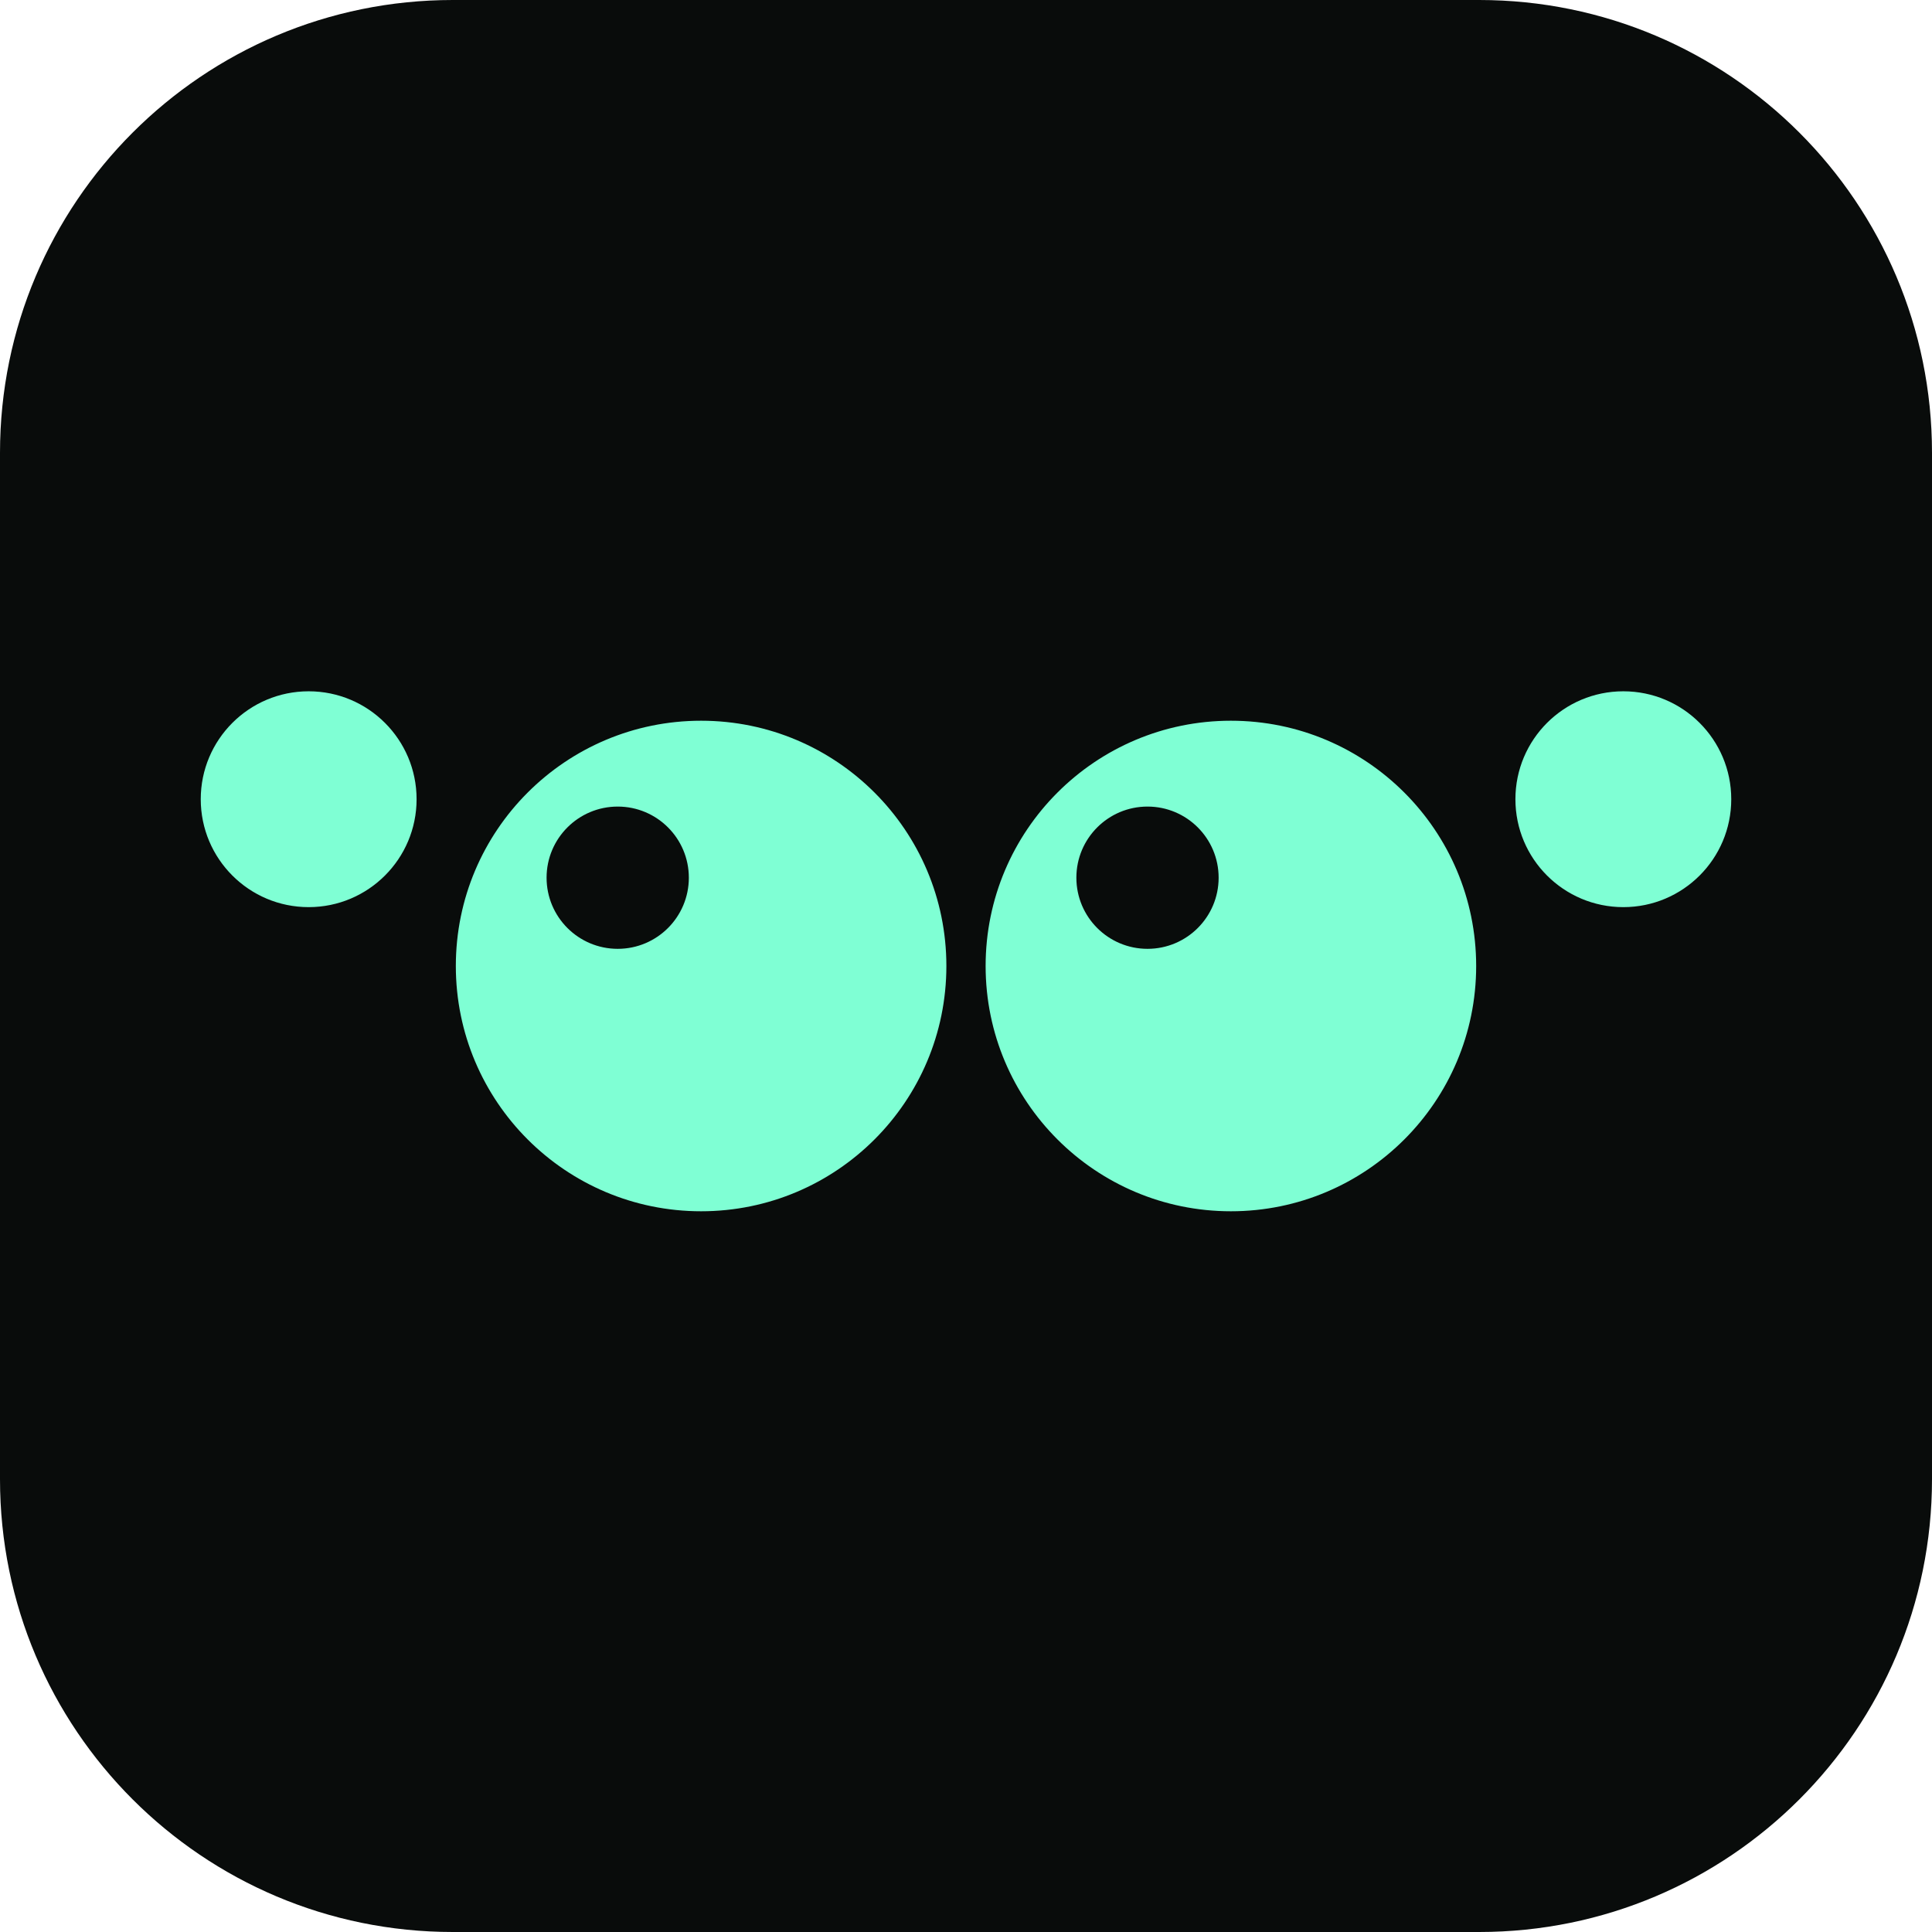
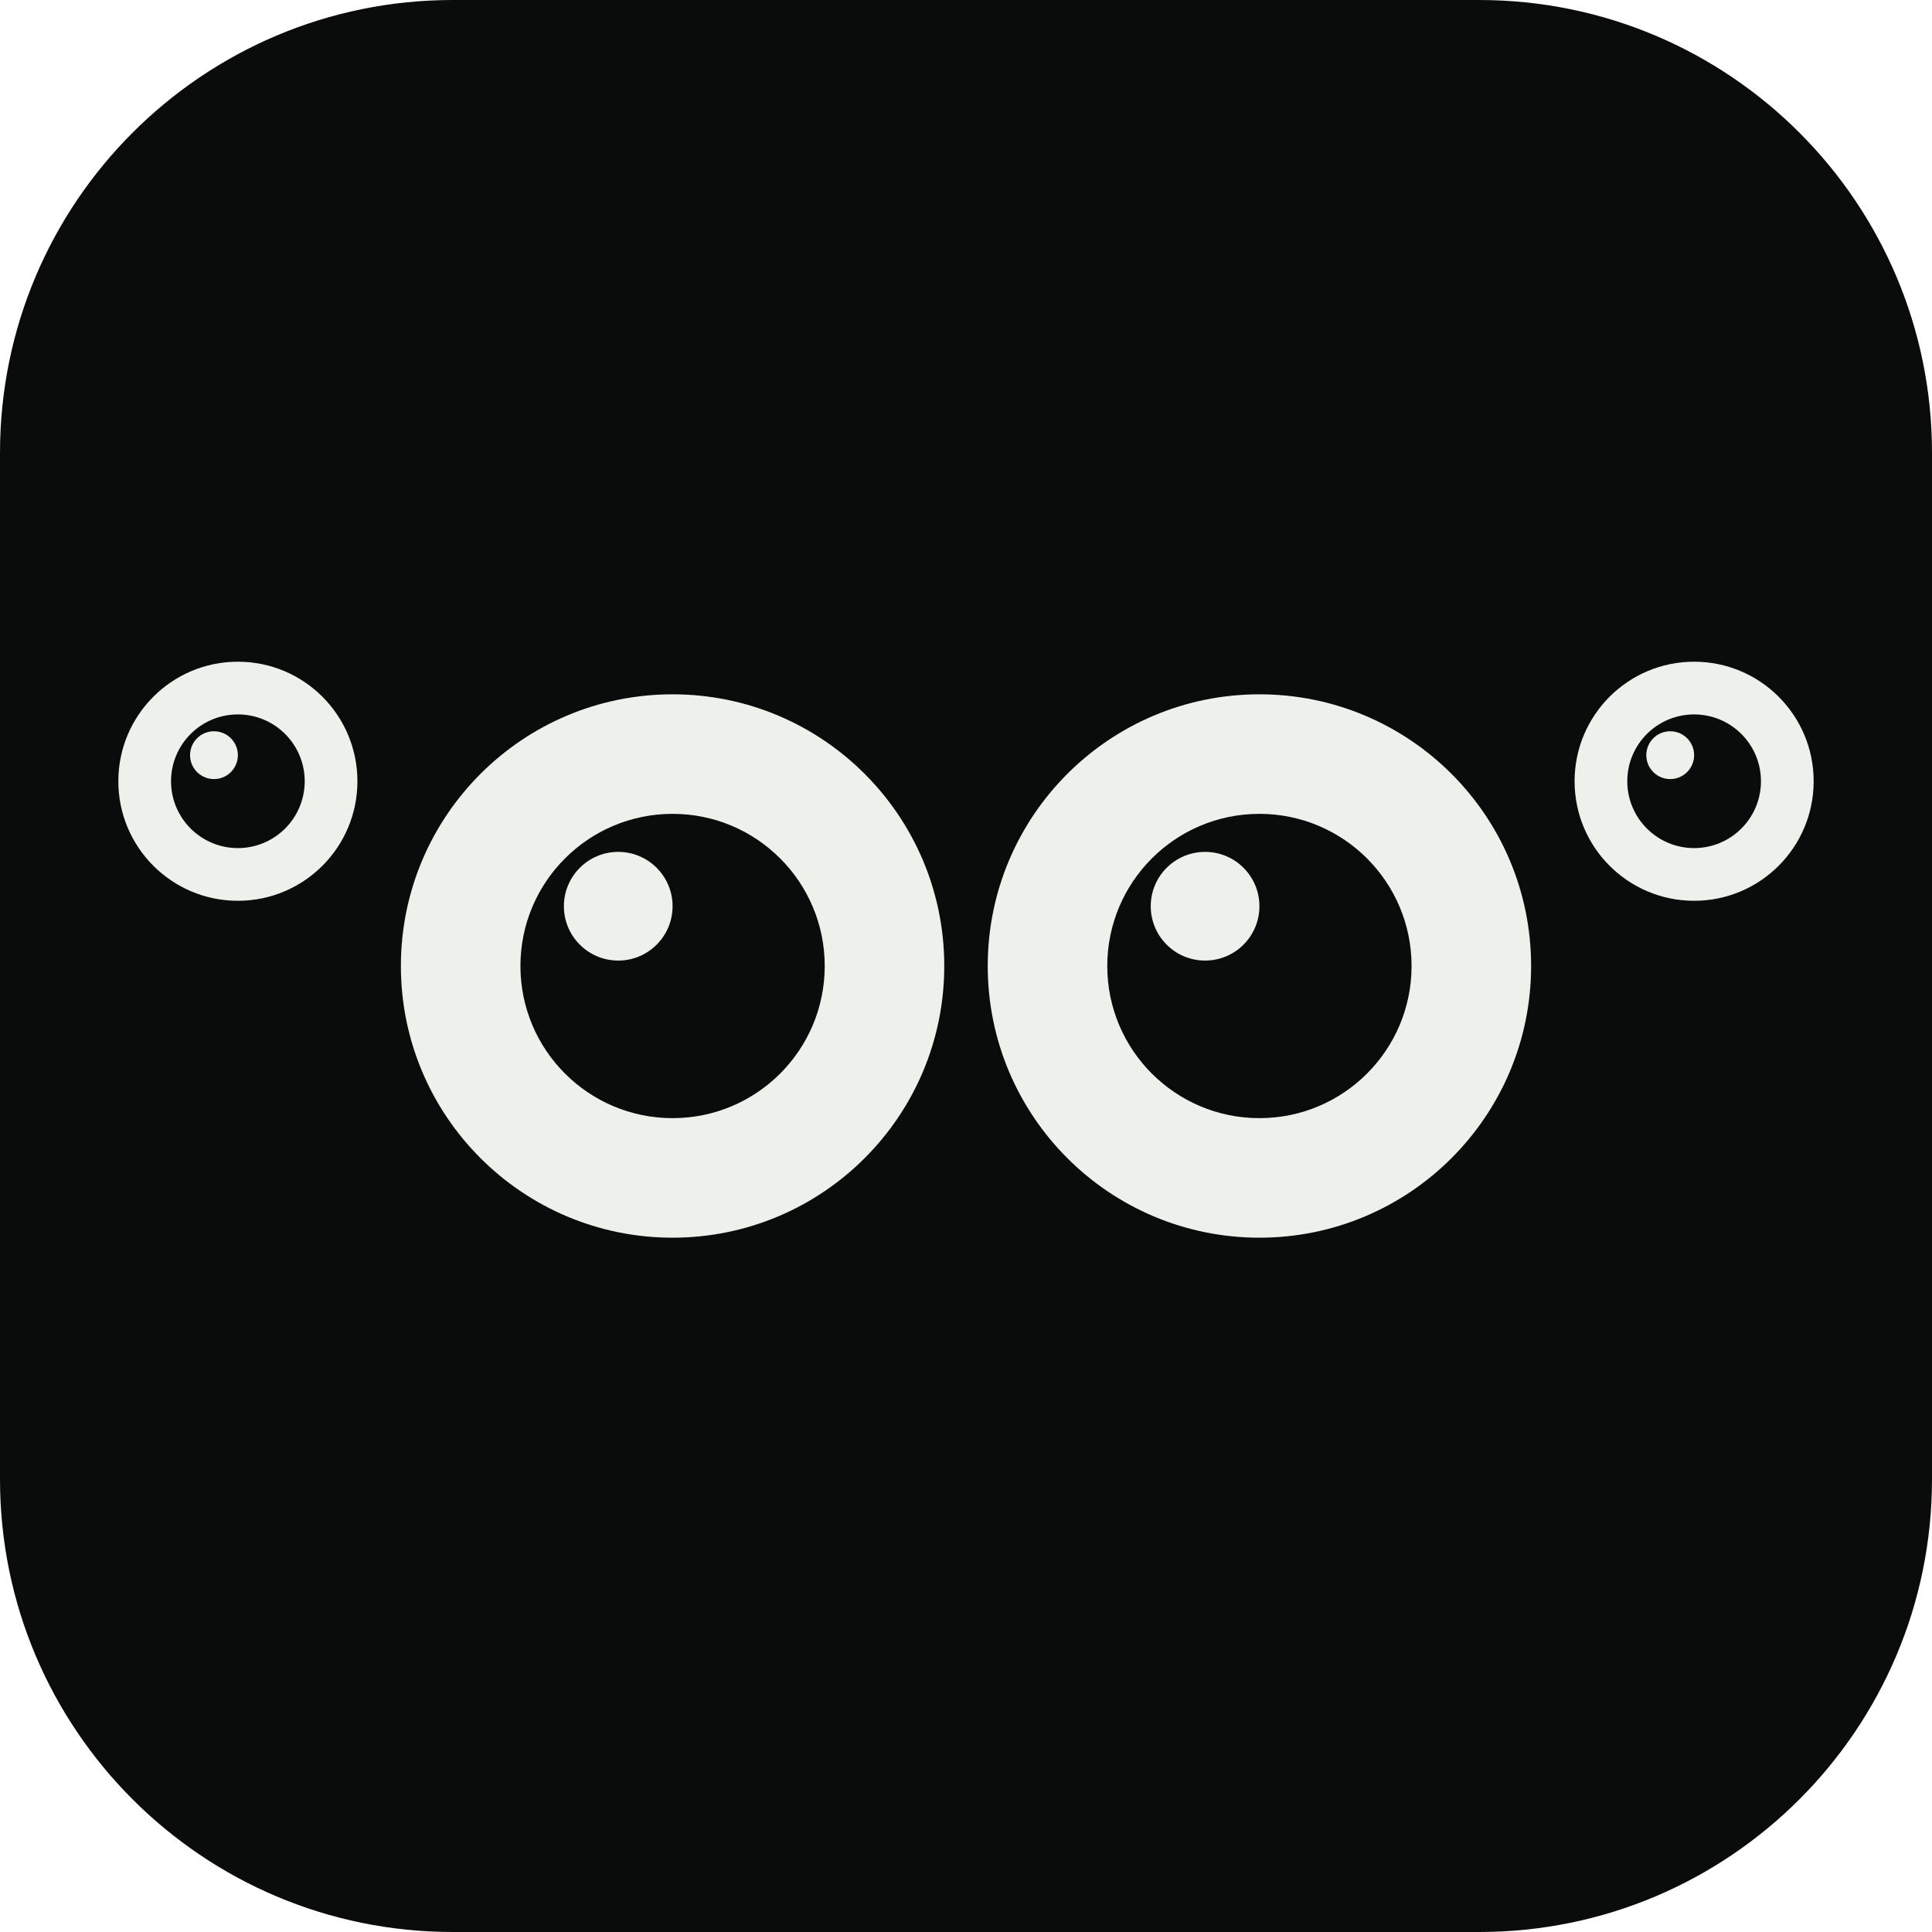
<svg xmlns="http://www.w3.org/2000/svg" viewBox="0 0 64 64">
  <rect width="64" height="64" rx="15" fill="#090c0b" />
-   <path transform="translate(6 19) scale(1.625)" fill="#7fffd4" fill-rule="evenodd" d="M0.4 4.6a2.2 2.2 0 1 0 4.4 0a2.2 2.2 0 1 0 -4.4 0ZM5.6 8a5 5 0 1 0 10 0a5 5 0 1 0 -10 0ZM7.45 6.2a1.45 1.45 0 1 0 2.9 0a1.45 1.45 0 1 0 -2.9 0ZM16.4 8a5 5 0 1 0 10 0a5 5 0 1 0 -10 0ZM18.25 6.2a1.45 1.45 0 1 0 2.9 0a1.45 1.45 0 1 0 -2.9 0ZM27.2 4.6a2.2 2.2 0 1 0 4.4 0a2.2 2.2 0 1 0 -4.4 0Z" />
+   <g transform="translate(3.2 17.6) scale(1.8)">
+     <circle cx="2.6" cy="4.6" r="2.2" fill="#edf1ec" />
+     <circle cx="2.6" cy="4.6" r="1.23" fill="#090c0b" />
+     <circle cx="2.16" cy="4.12" r="0.44" fill="#edf1ec" />
+     <circle cx="10.6" cy="8" r="5" fill="#edf1ec" />
+     <circle cx="10.6" cy="8" r="2.8" fill="#090c0b" />
+     <circle cx="9.6" cy="6.9" r="1" fill="#edf1ec" />
+     <circle cx="21.4" cy="8" r="5" fill="#edf1ec" />
+     <circle cx="21.4" cy="8" r="2.8" fill="#090c0b" />
+     <circle cx="20.4" cy="6.9" r="1" fill="#edf1ec" />
+     <circle cx="29.4" cy="4.6" r="2.2" fill="#edf1ec" />
+     <circle cx="29.4" cy="4.6" r="1.23" fill="#090c0b" />
+     <circle cx="28.96" cy="4.12" r="0.44" fill="#edf1ec" />
+   </g>
</svg>
